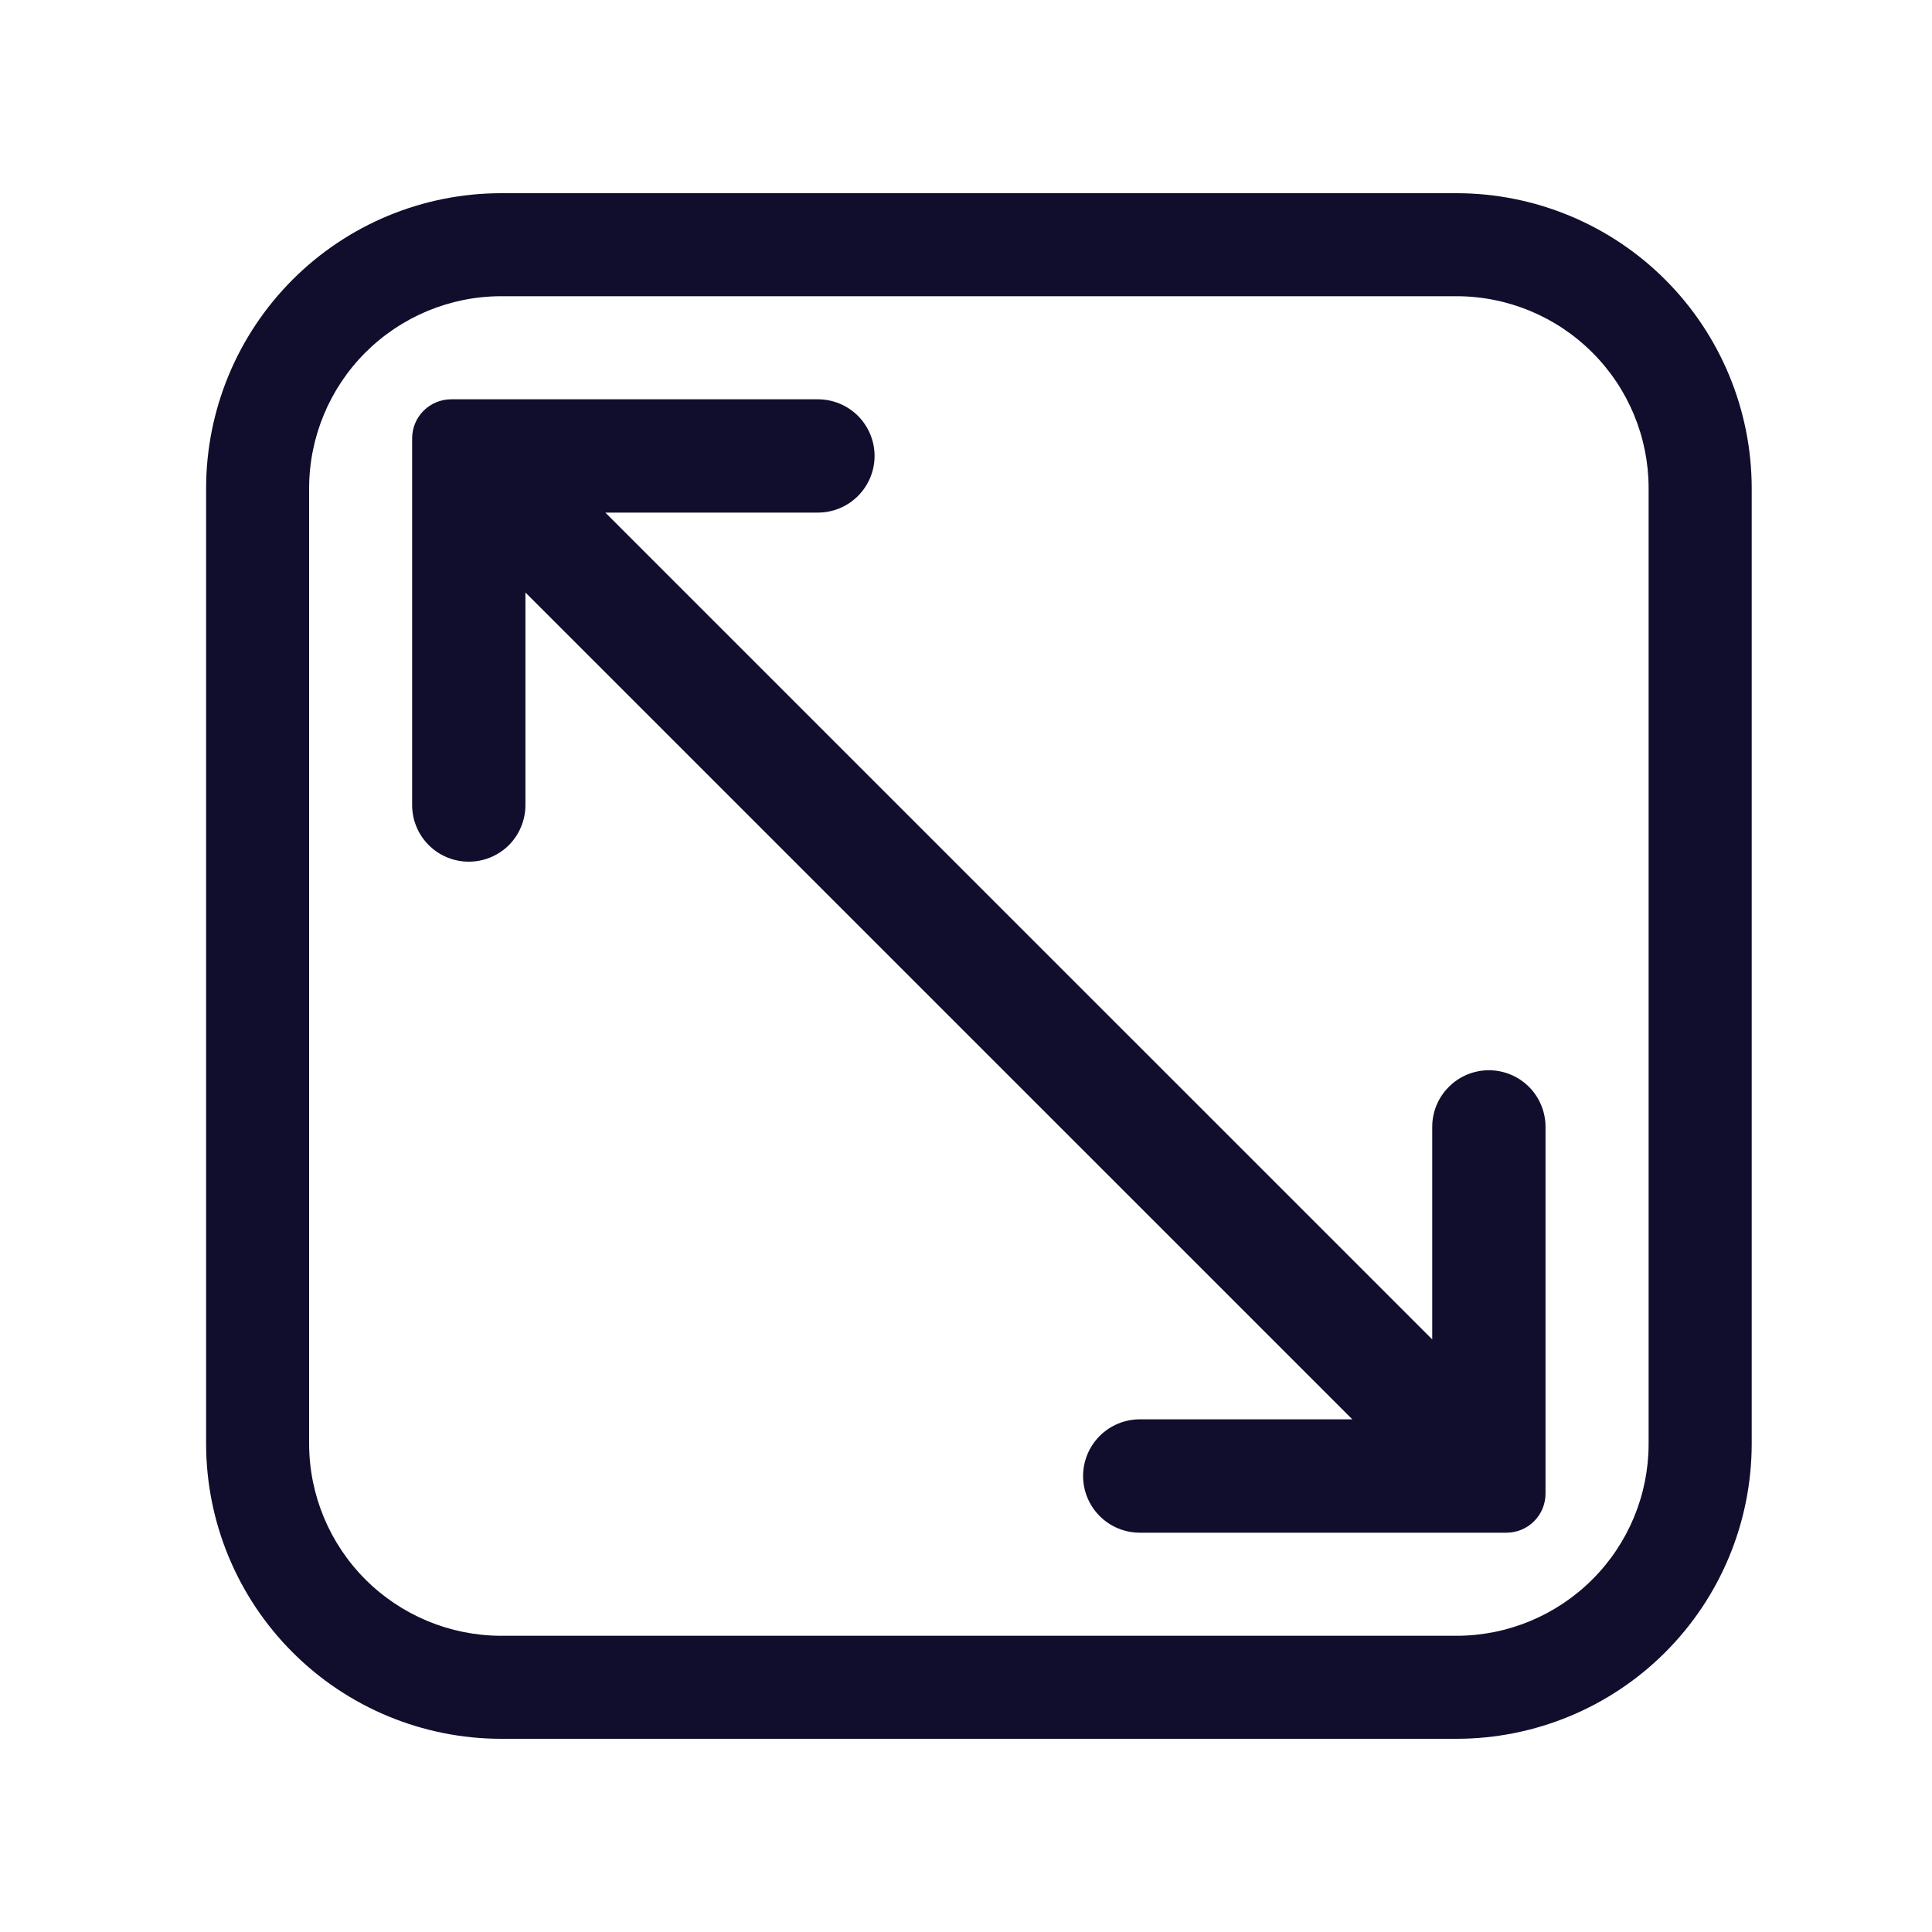
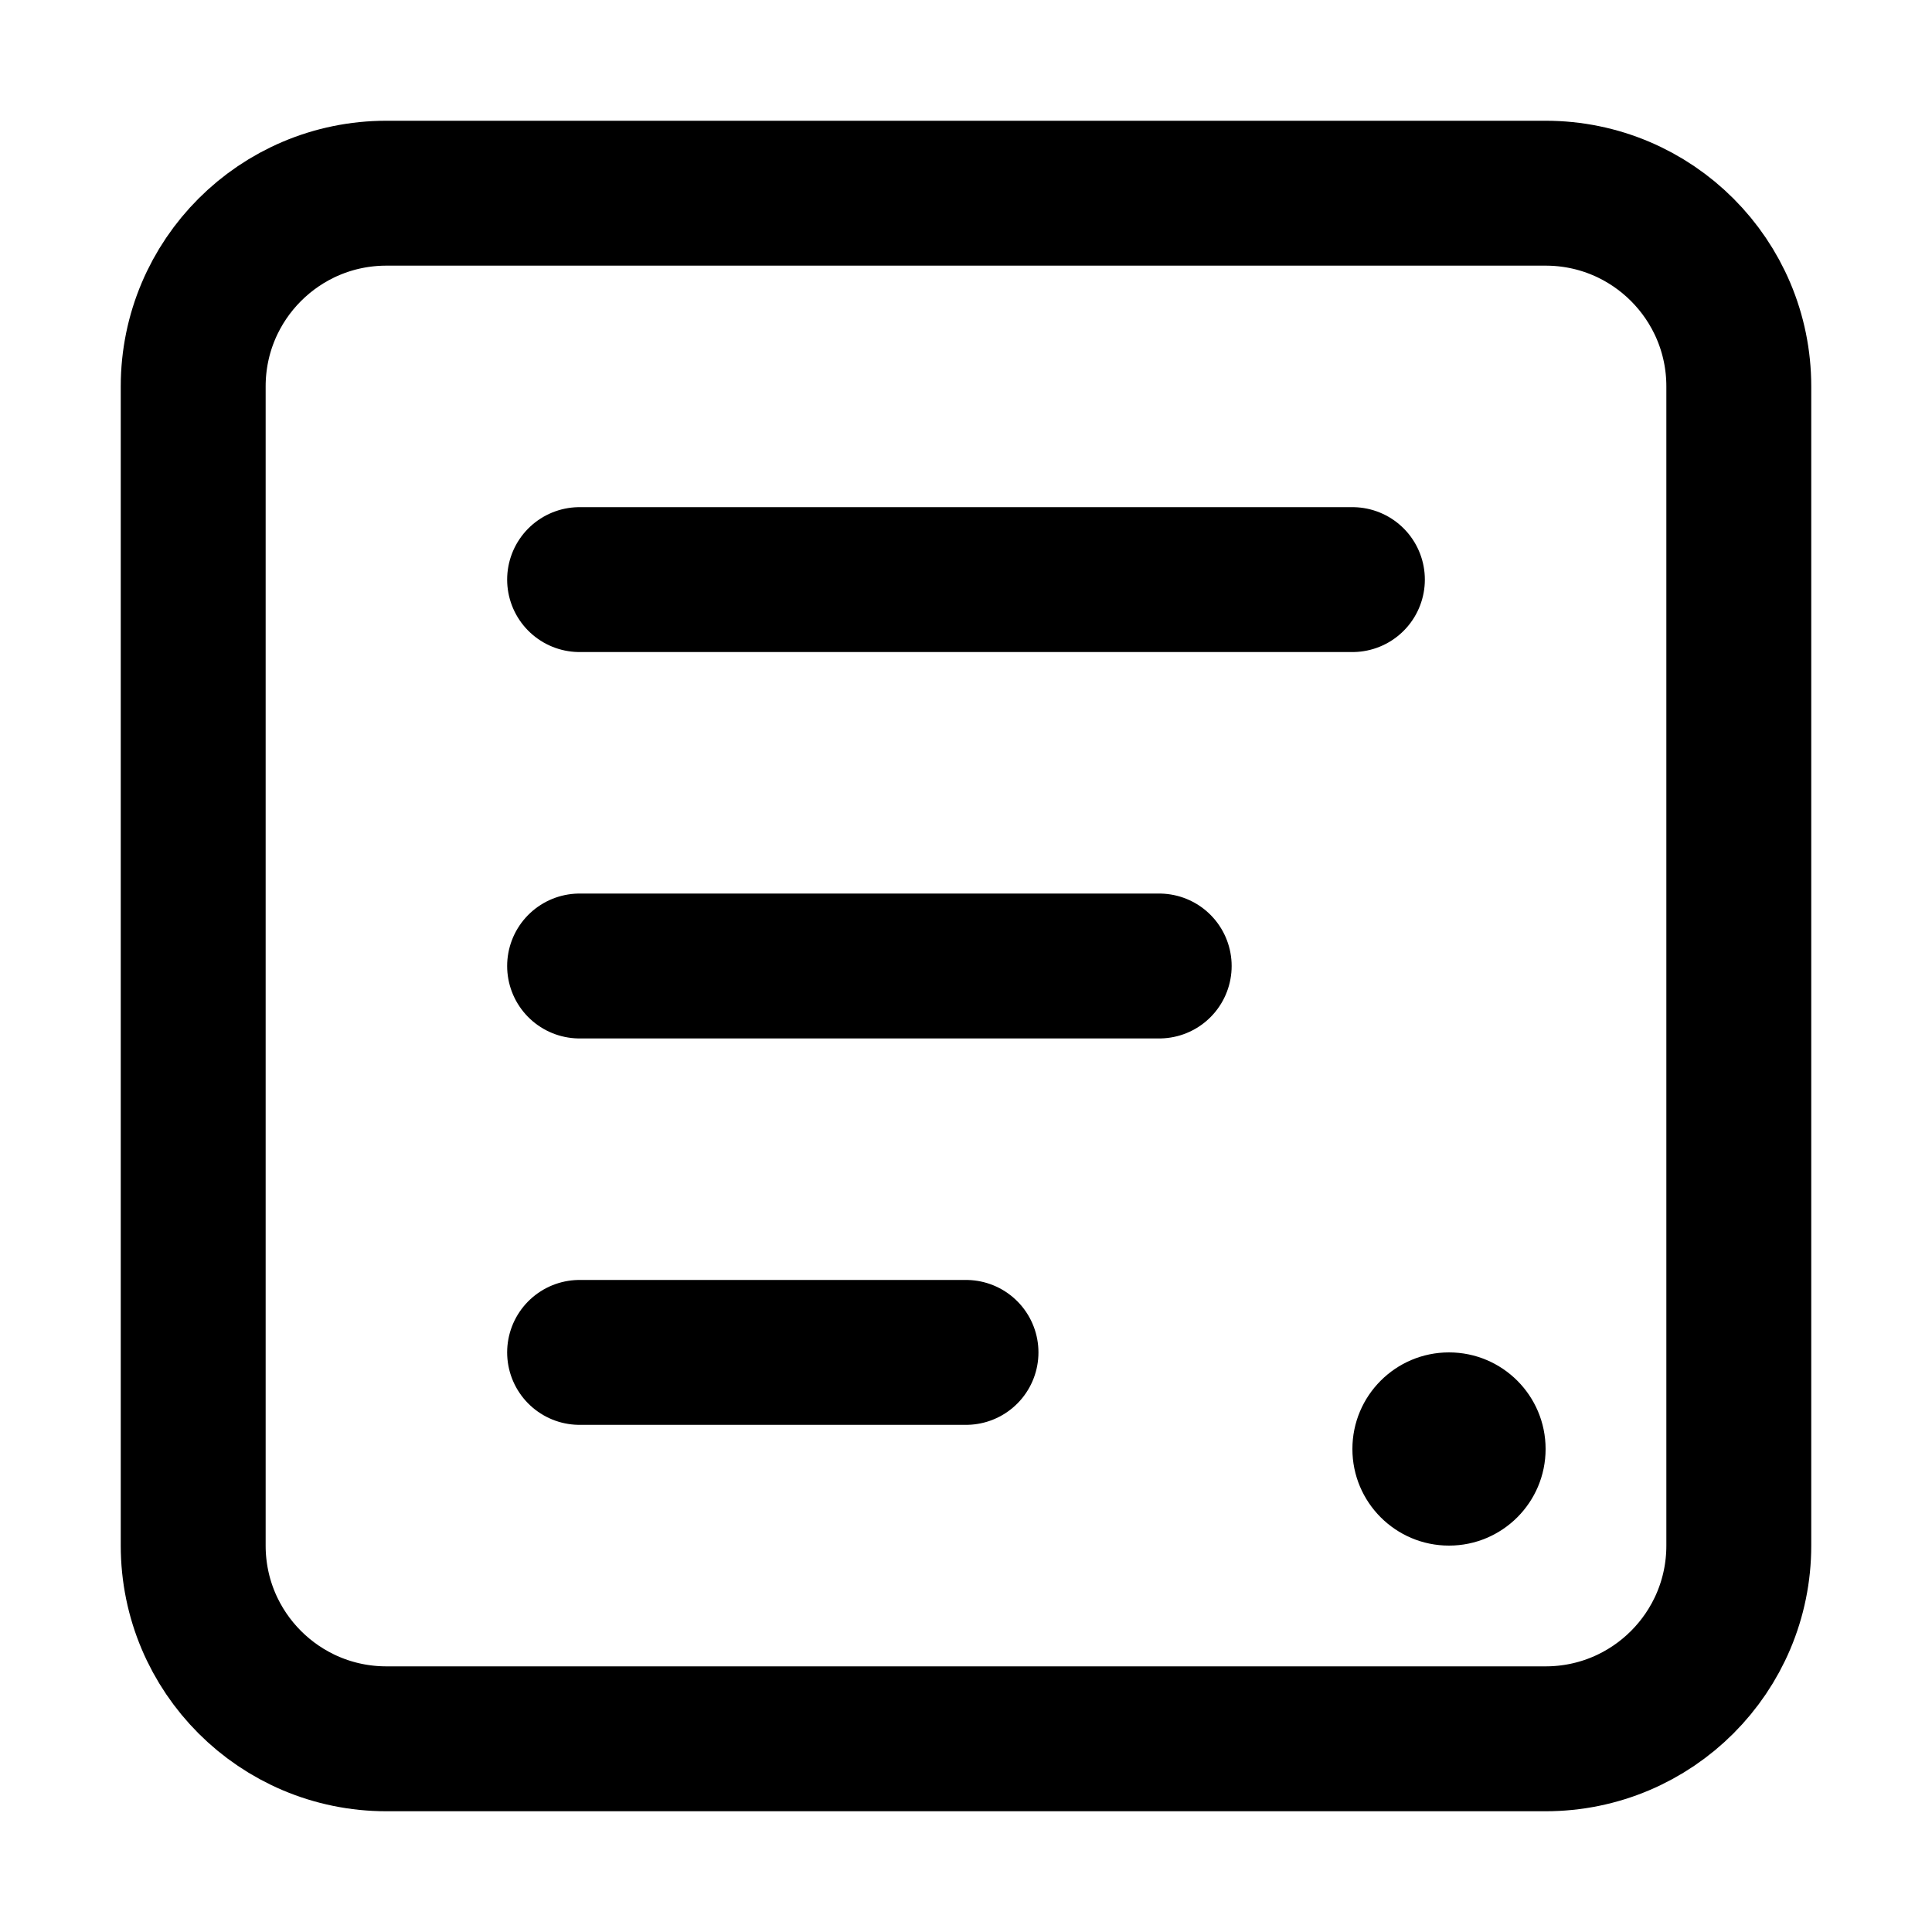
- <svg xmlns="http://www.w3.org/2000/svg" width="25" height="25" viewBox="0 0 25 25" fill="none">
-   <path d="M18.853 2.5H6.48C5.469 2.502 4.5 2.904 3.786 3.619C3.071 4.334 2.669 5.303 2.667 6.313V18.687C2.669 19.698 3.071 20.666 3.786 21.381C4.5 22.096 5.469 22.498 6.48 22.5H18.853C19.864 22.498 20.833 22.096 21.548 21.381C22.263 20.666 22.665 19.698 22.667 18.687V6.313C22.665 5.303 22.263 4.334 21.548 3.619C20.833 2.904 19.864 2.502 18.853 2.5ZM21.333 18.687C21.332 19.344 21.07 19.974 20.605 20.438C20.14 20.903 19.511 21.165 18.853 21.167H6.48C5.823 21.165 5.193 20.903 4.728 20.438C4.264 19.974 4.002 19.344 4 18.687V6.313C4.002 5.656 4.264 5.026 4.728 4.562C5.193 4.097 5.823 3.835 6.48 3.833H18.853C19.511 3.835 20.14 4.097 20.605 4.562C21.07 5.026 21.332 5.656 21.333 6.313V18.687Z" fill="#100E2C" />
-   <path d="M19.266 13.849C19.072 13.849 18.885 13.926 18.748 14.064C18.61 14.201 18.533 14.388 18.533 14.582V17.332L7.833 6.633H10.583C10.778 6.633 10.964 6.556 11.102 6.418C11.239 6.281 11.317 6.094 11.317 5.9C11.317 5.705 11.239 5.519 11.102 5.381C10.964 5.244 10.778 5.167 10.583 5.167H5.839C5.705 5.167 5.576 5.22 5.481 5.315C5.386 5.41 5.333 5.538 5.333 5.673V10.417C5.333 10.612 5.41 10.798 5.548 10.936C5.685 11.073 5.872 11.15 6.066 11.15C6.261 11.15 6.447 11.073 6.585 10.936C6.722 10.798 6.799 10.612 6.799 10.417V7.667L17.499 18.366H14.749C14.554 18.366 14.368 18.444 14.23 18.581C14.093 18.719 14.015 18.905 14.015 19.1C14.015 19.294 14.093 19.481 14.23 19.618C14.368 19.756 14.554 19.833 14.749 19.833H19.493C19.628 19.833 19.756 19.78 19.851 19.685C19.946 19.59 19.999 19.461 19.999 19.327V14.582C19.999 14.388 19.922 14.201 19.785 14.064C19.647 13.926 19.461 13.849 19.266 13.849Z" fill="#100E2C" />
+ <svg xmlns="http://www.w3.org/2000/svg" width="20" height="20" viewBox="0 0 20 20" fill="none">
+   <rect x="2" y="2" width="16" height="16" rx="2" stroke="currentColor" stroke-width="1.5" fill="none" />
+   <path d="M6 6h8M6 10h6M6 14h4" stroke="currentColor" stroke-width="1.5" stroke-linecap="round" />
+   <circle cx="15" cy="15" r="1" fill="currentColor" />
</svg>
